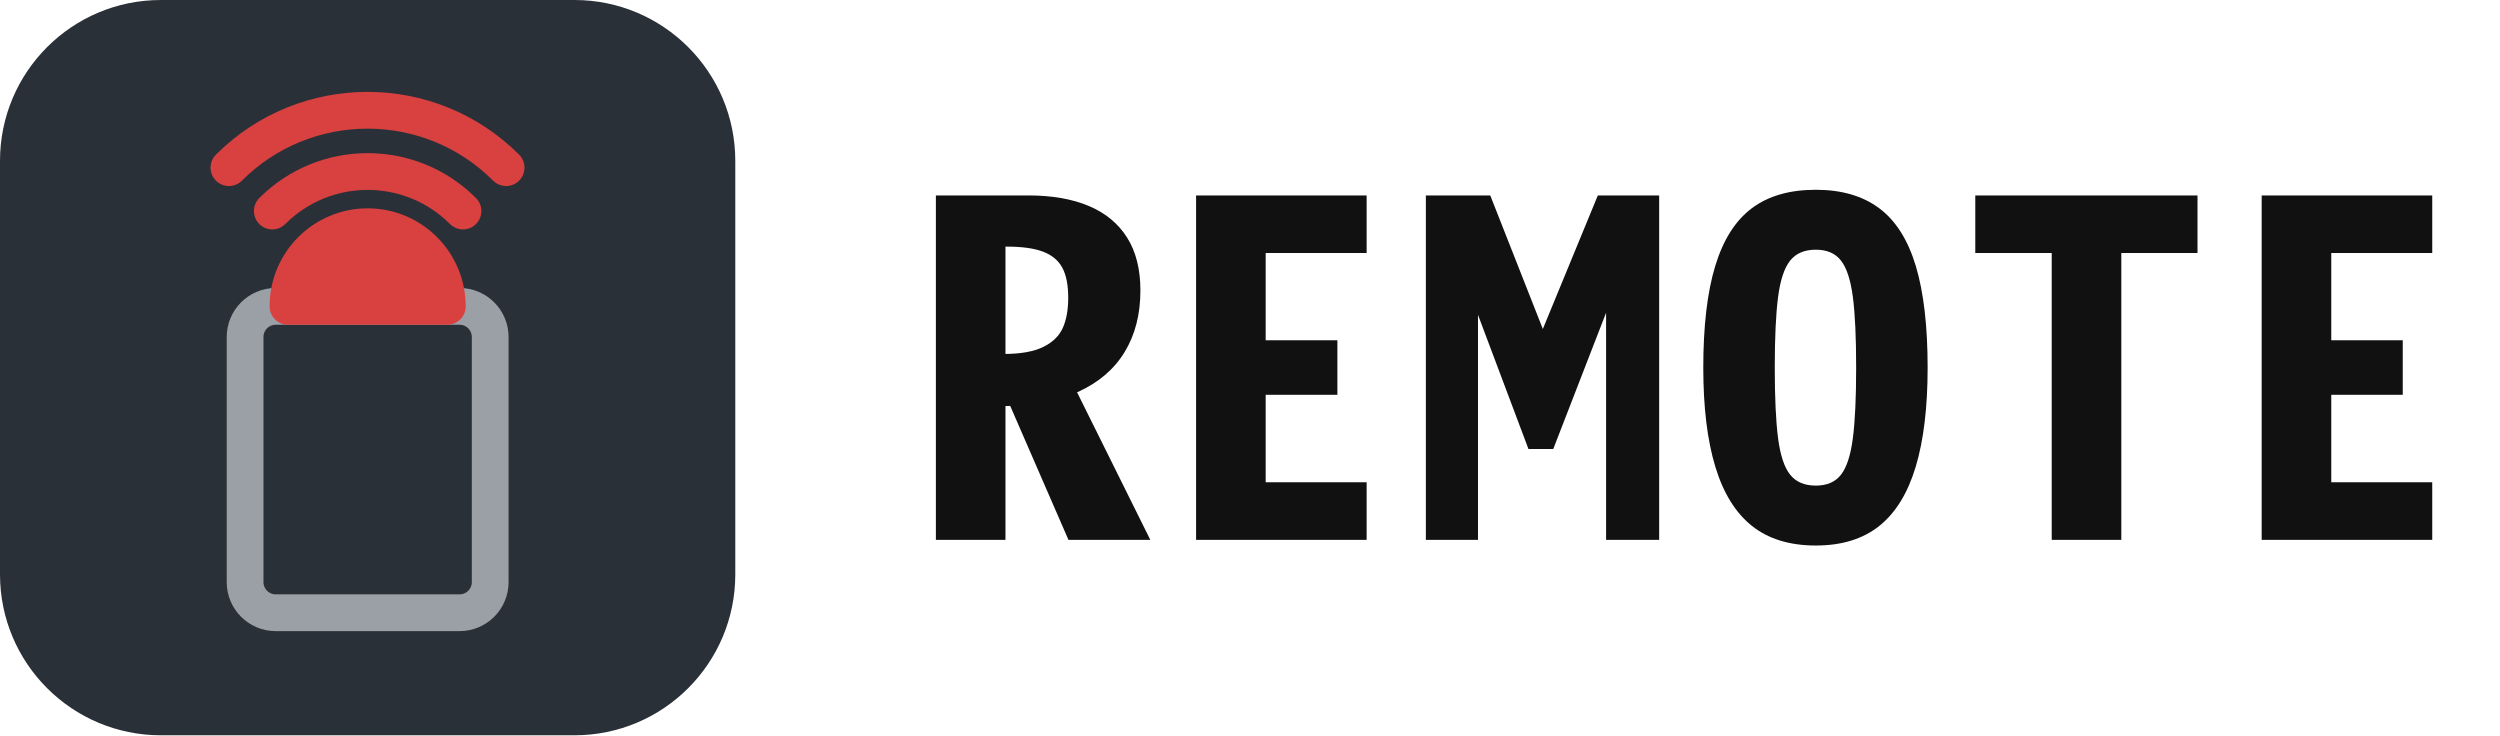
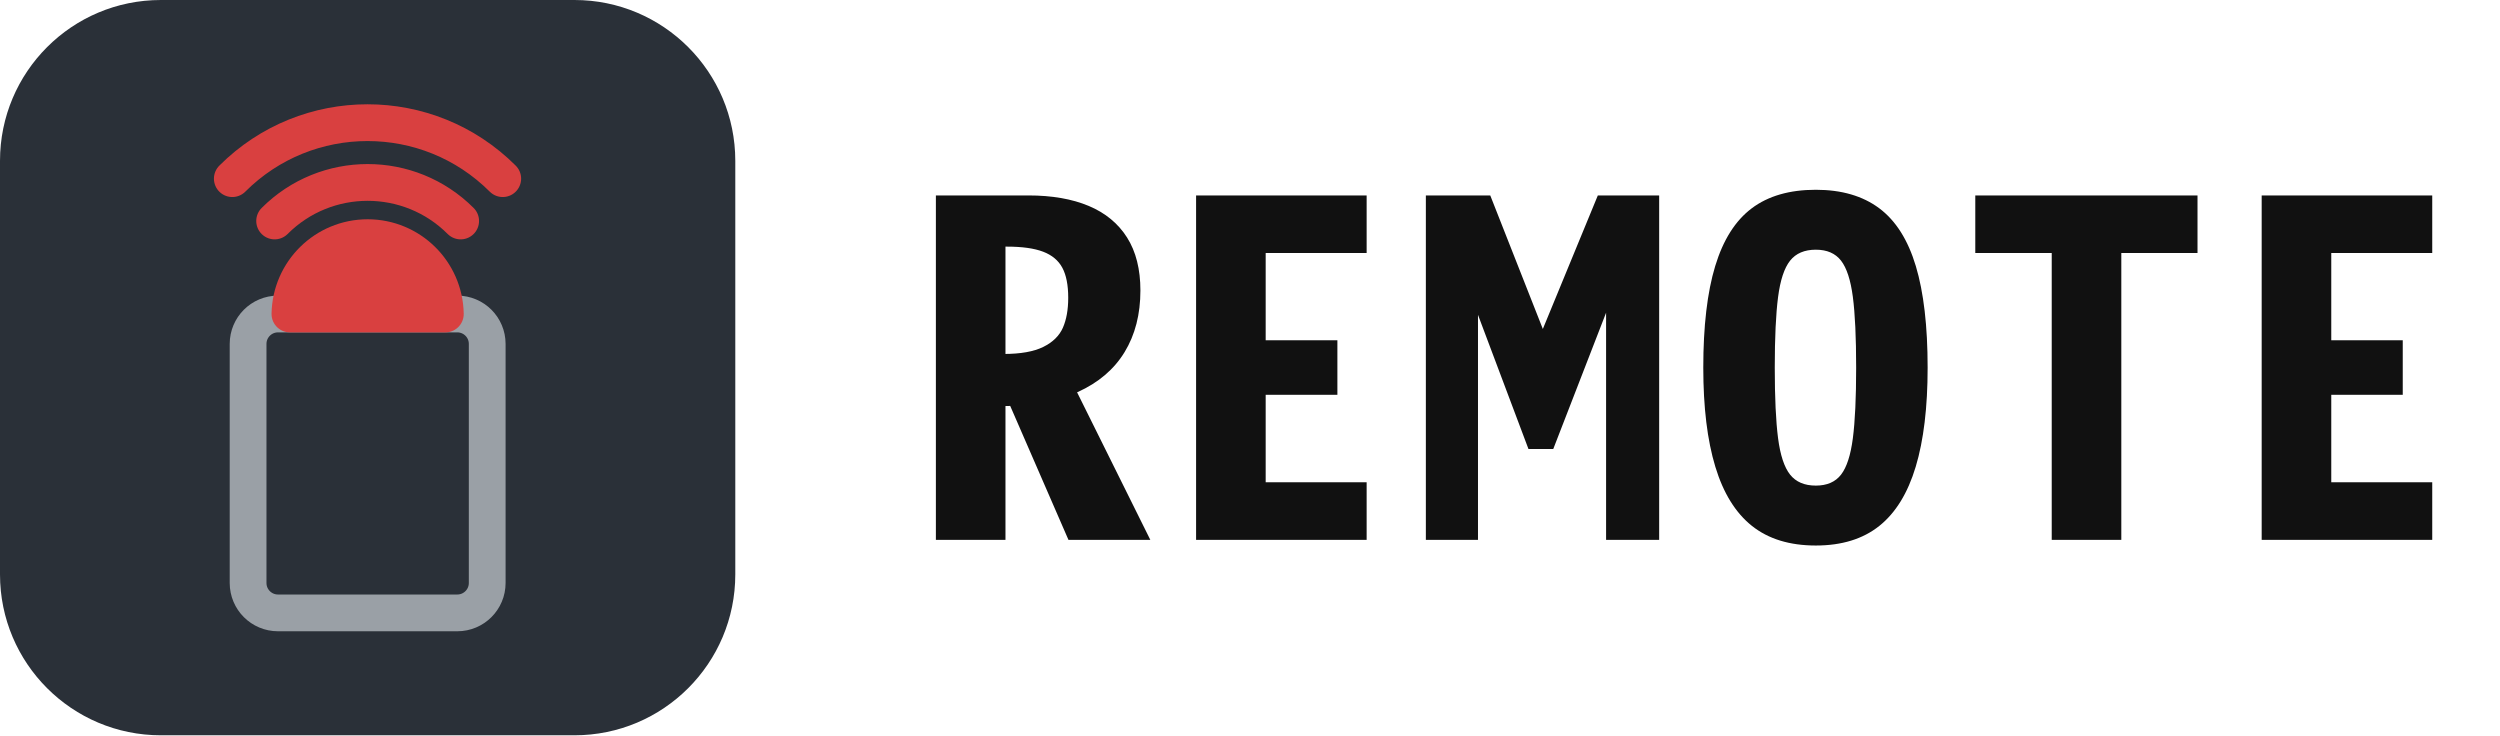
<svg xmlns="http://www.w3.org/2000/svg" width="408" height="120" viewBox="0 0 408 120">
  <rect width="120" height="120" rx="26.25" fill="#2a3038" />
  <g transform="translate(12.000 12.000) scale(4)" fill="none" stroke="none" stroke-width="1.5" stroke-linecap="round" stroke-linejoin="round">
-     <path d="M8.11 5.61a5.5 5.5 0 0 1 7.78 0M6.34 3.84a8 8 0 0 1 11.31 0" fill="none" stroke="#d94040" />
-     <rect x="7" y="9.5" width="10" height="12.5" rx="1.25" fill="none" stroke="#9aa0a6" />
-     <path d="M8.75 9.5a3.25 3.25 0 0 1 6.5 0z" fill="#d94040" stroke="#d94040" />
+     <path d="M 8.205 6.016 a 5.366 5.366 0 0 1 7.59 0 M 6.478 4.289 a 7.805 7.805 0 0 1 11.034 0" fill="none" stroke="#d94040" />
+     <rect x="7.122" y="9.811" width="9.756" height="12.195" rx="1.22" fill="none" stroke="#9aa0a6" />
+     <path d="M 8.829 9.811 a 3.171 3.171 0 0 1 6.341 0 z" fill="#d94040" stroke="#d94040" />
  </g>
  <path fill="#111111" d="M187.732 88.105H174.373L163.439 62.965L174.719 61.887ZM152.736 88.105V31.895H164.093V88.105ZM174.334 48.604Q174.334 45.486 173.371 43.695Q172.409 41.905 170.234 41.077Q168.059 40.25 164.363 40.25H158.819V31.895H167.827Q173.602 31.895 177.683 33.608Q181.764 35.322 183.94 38.767Q186.115 42.213 186.115 47.411Q186.115 53.224 183.536 57.459Q180.956 61.694 175.874 63.985Q170.792 66.276 163.593 66.276H159.435V57.767H163.785Q167.943 57.767 170.272 56.612Q172.601 55.457 173.468 53.474Q174.334 51.492 174.334 48.604Z M195.201 88.105V31.895H206.558V88.105ZM223.036 88.105H200.822V78.711H223.036ZM218.262 64.428H201.784V55.534H218.262ZM200.822 41.289V31.895H223.036V41.289Z M243.21 31.895 252.412 55.265H251.141L260.766 31.895H270.776V88.105H262.114V49.644H262.653L253.49 73.282H249.447L240.554 49.644H241.208V88.105H232.7V31.895Z M296.341 89.029Q289.95 89.029 285.926 85.834Q281.903 82.638 279.94 76.17Q277.976 69.702 277.976 60.0Q277.976 49.836 279.92 43.426Q281.865 37.016 285.888 33.993Q289.911 30.971 296.341 30.971Q302.654 30.971 306.697 33.993Q310.74 37.016 312.664 43.426Q314.589 49.836 314.589 60.0Q314.589 69.702 312.645 76.17Q310.701 82.638 306.697 85.834Q302.693 89.029 296.341 89.029ZM296.341 40.75Q293.568 40.75 292.144 42.54Q290.719 44.331 290.18 48.489Q289.642 52.647 289.642 60.0Q289.642 67.353 290.18 71.511Q290.719 75.669 292.144 77.46Q293.568 79.25 296.341 79.25Q299.074 79.25 300.46 77.46Q301.846 75.669 302.385 71.531Q302.924 67.392 302.924 60.0Q302.924 52.57 302.385 48.45Q301.846 44.331 300.46 42.54Q299.074 40.75 296.341 40.75Z M334.841 88.105V31.895H346.198V88.105ZM322.367 31.895H358.634V41.289H322.367Z M369.106 88.105V31.895H380.463V88.105ZM396.941 88.105H374.727V78.711H396.941ZM392.129 64.428H375.689V55.534H392.129ZM374.727 41.289V31.895H396.941V41.289Z" />
</svg>
